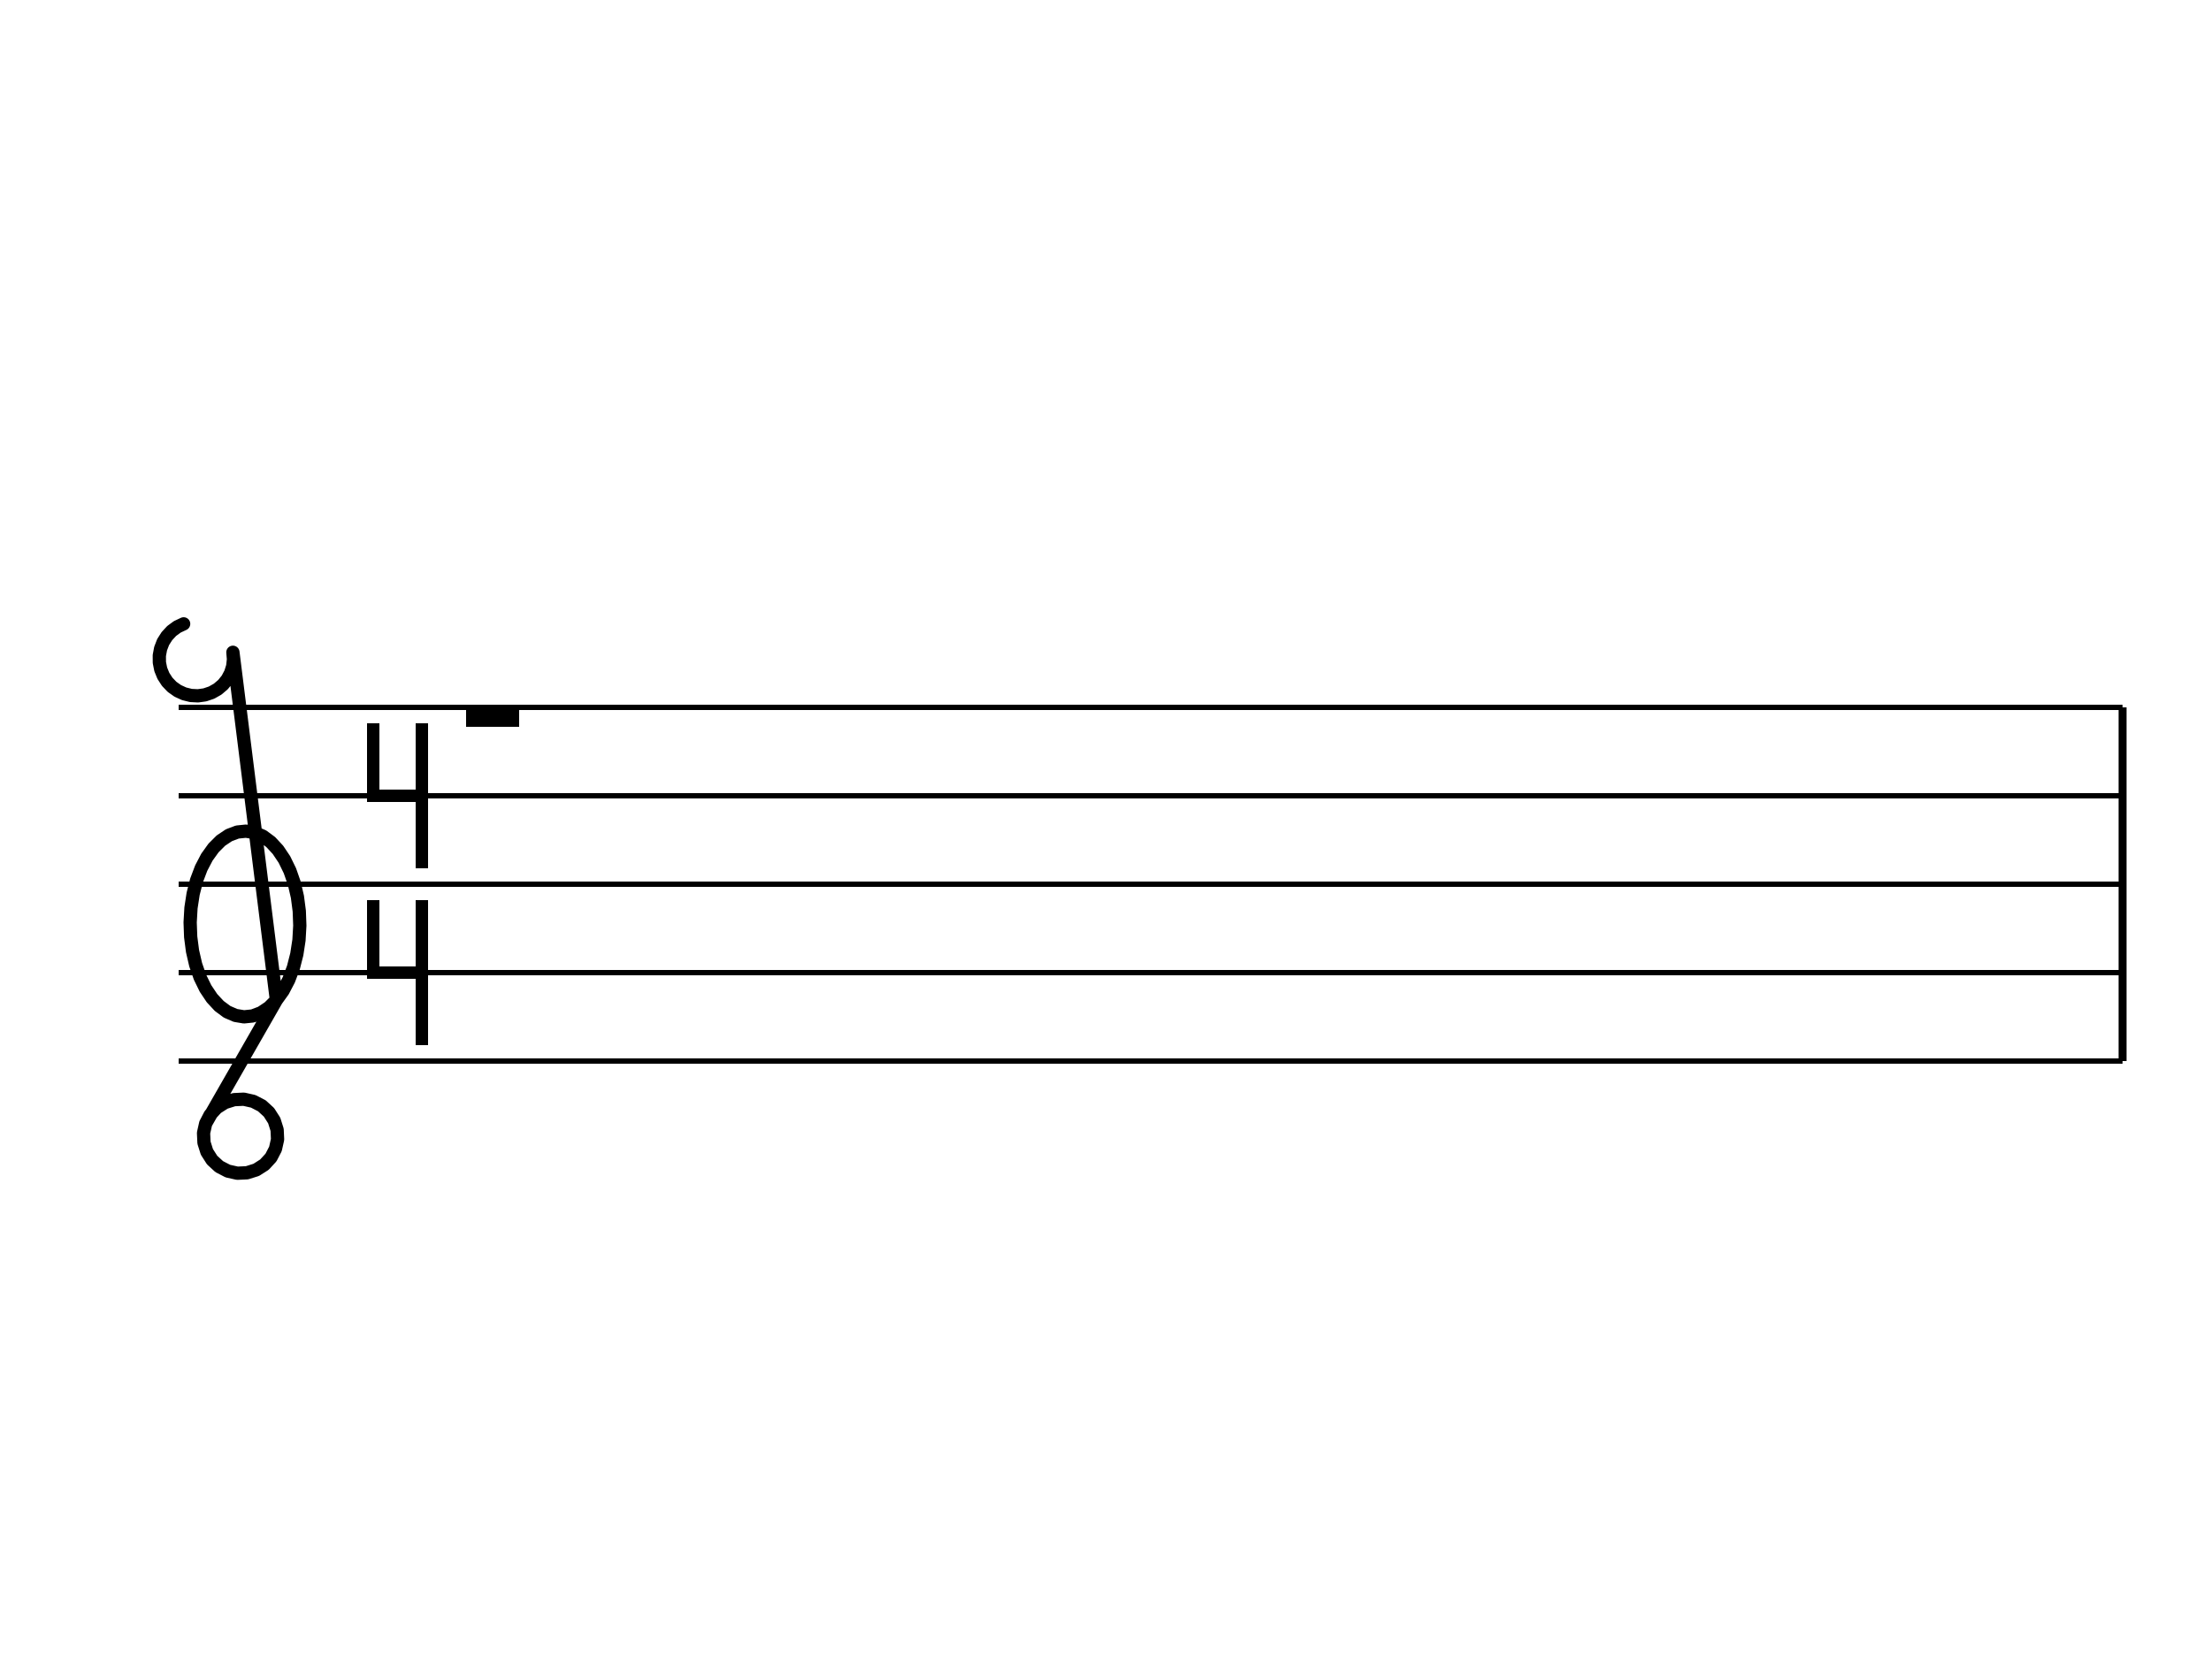
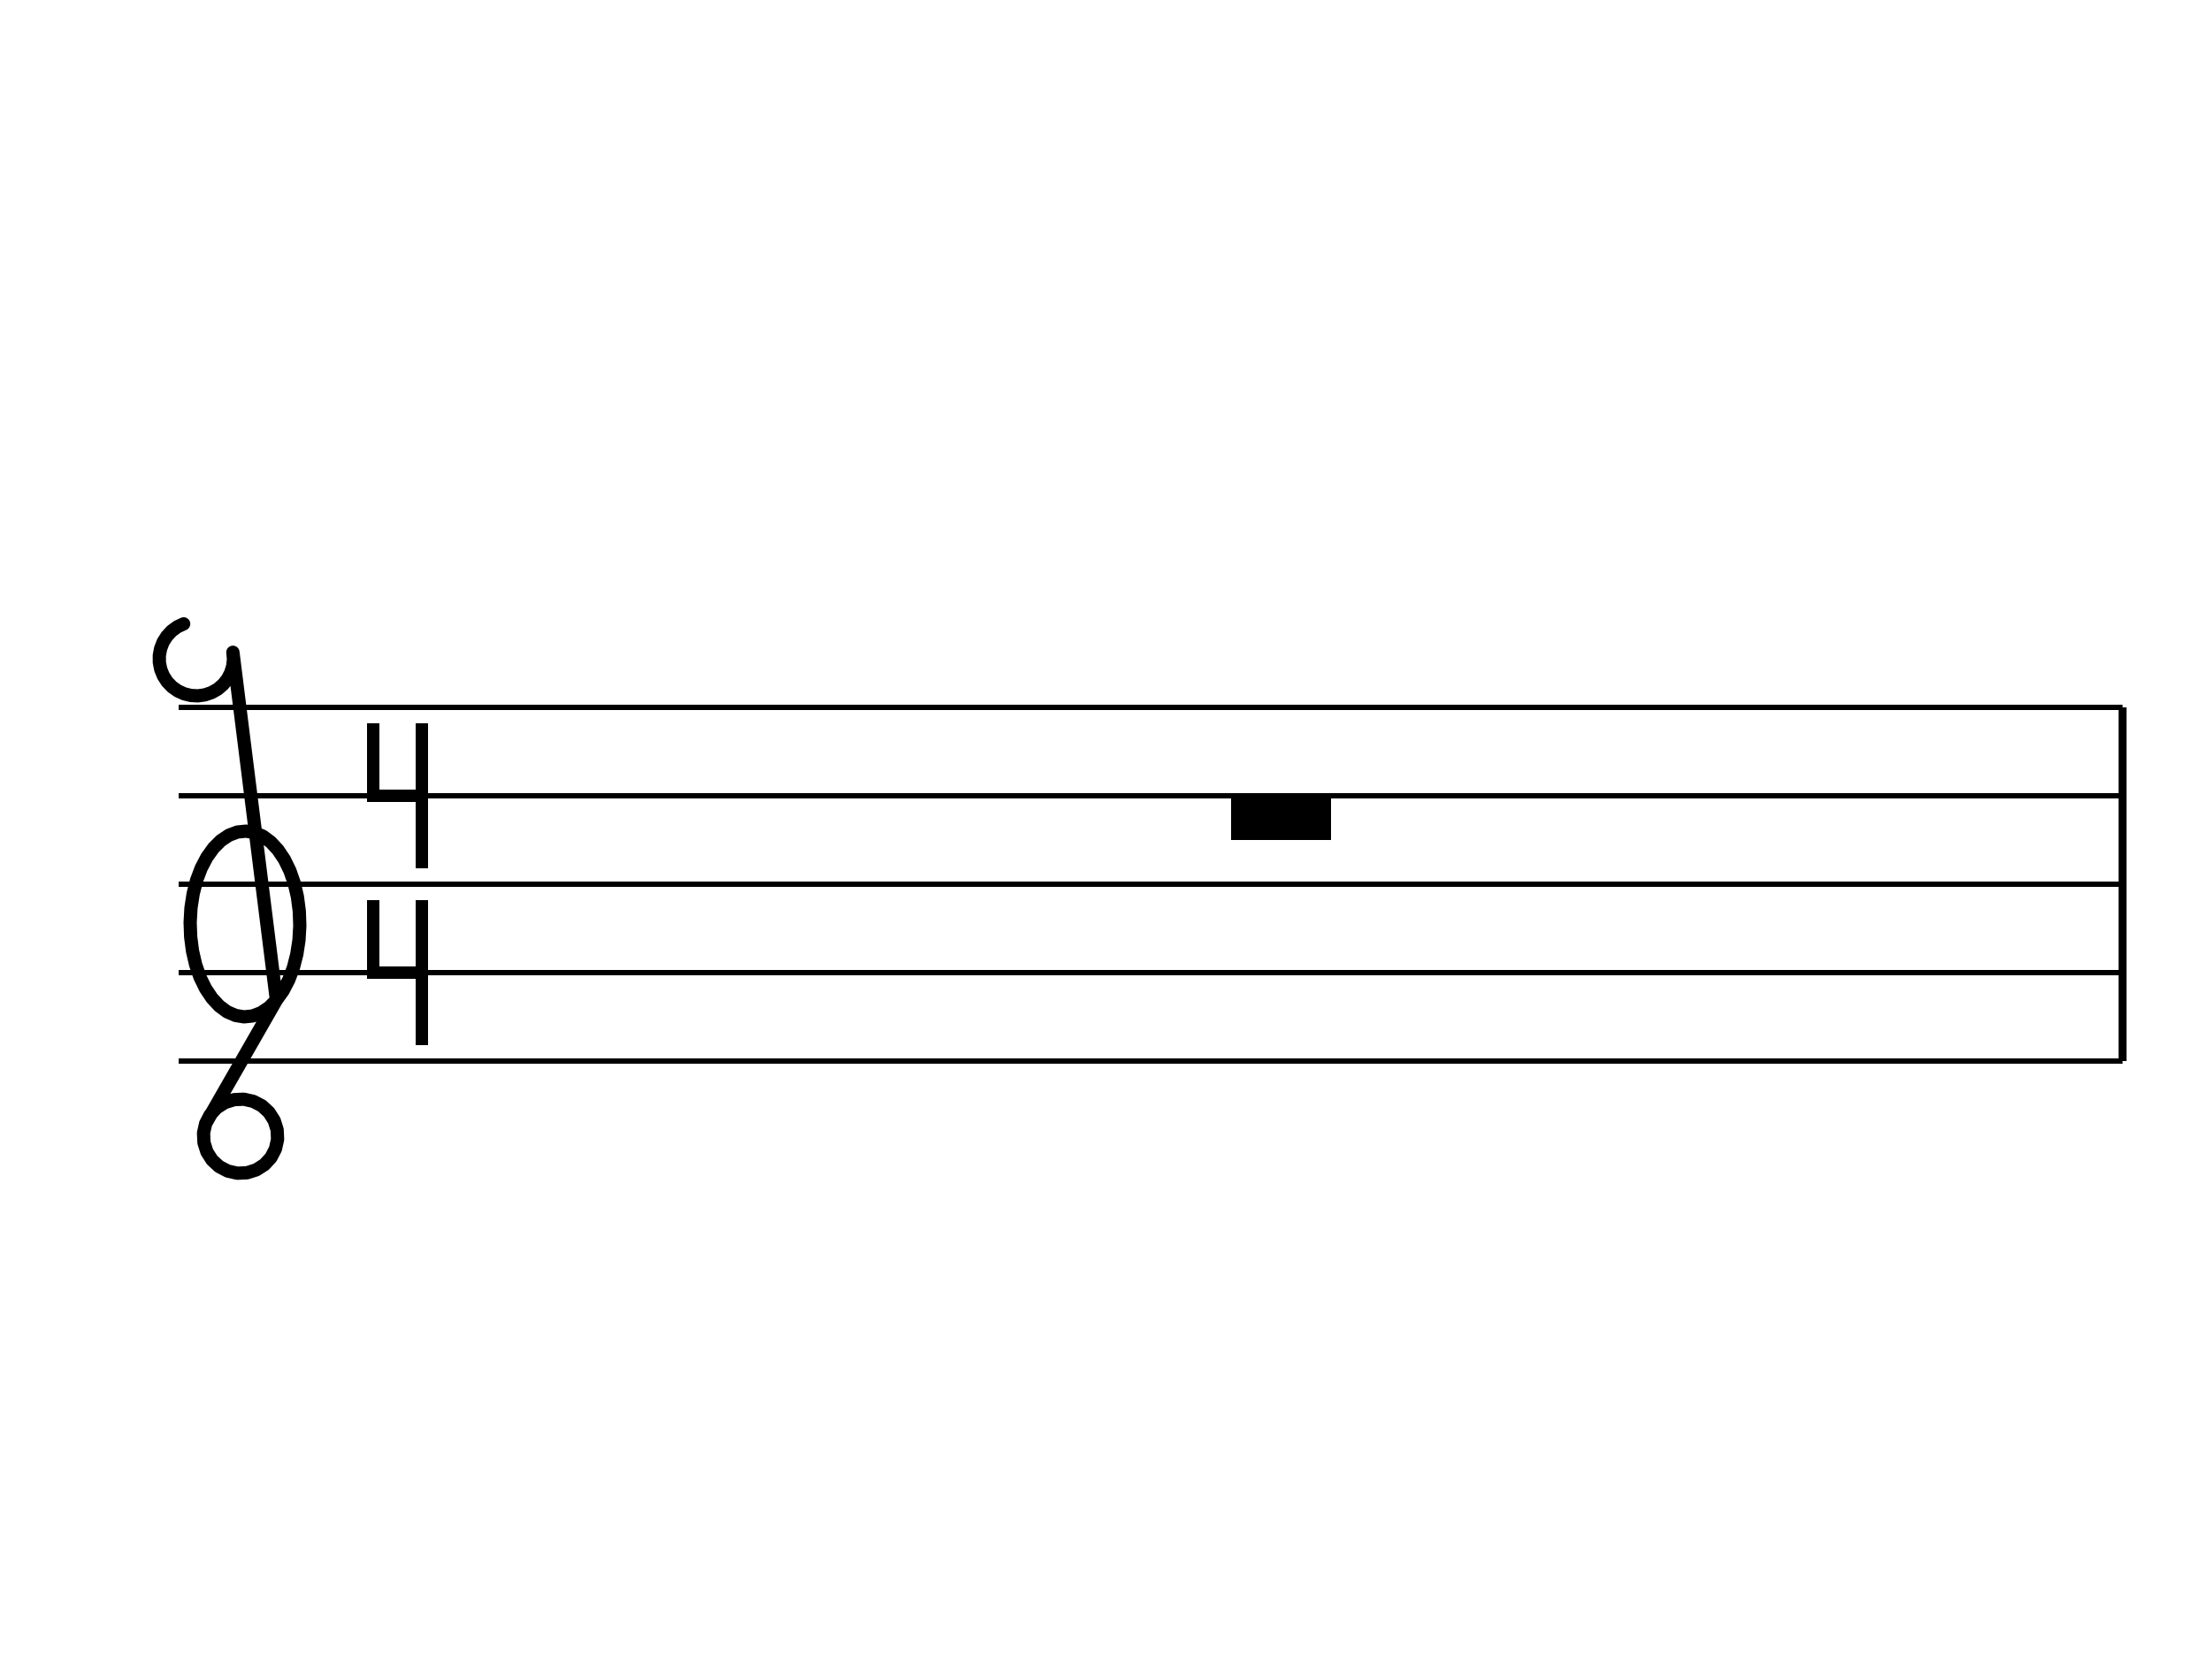
<svg xmlns="http://www.w3.org/2000/svg" width="500.00" height="380.00" viewBox="0 0 500.00 380.00" role="img">
  <g class="acorde-score">
    <g class="acorde-staff">
      <line class="acorde-staff-line" x1="40.40" y1="240.00" x2="480.00" y2="240.00" stroke="black" stroke-width="1.20" />
      <line class="acorde-staff-line" x1="40.40" y1="220.00" x2="480.00" y2="220.00" stroke="black" stroke-width="1.20" />
      <line class="acorde-staff-line" x1="40.40" y1="200.00" x2="480.00" y2="200.00" stroke="black" stroke-width="1.20" />
      <line class="acorde-staff-line" x1="40.40" y1="180.00" x2="480.00" y2="180.00" stroke="black" stroke-width="1.20" />
      <line class="acorde-staff-line" x1="40.40" y1="160.00" x2="480.00" y2="160.00" stroke="black" stroke-width="1.20" />
    </g>
    <path class="acorde-clef acorde-clef-treble" d="M 46.51,254.13 L 47.52,252.18 L 49.00,250.57 L 50.85,249.39 L 52.94,248.73 L 55.13,248.63 L 57.27,249.11 L 59.22,250.12 L 60.83,251.60 L 62.01,253.45 L 62.67,255.54 L 62.77,257.73 L 62.29,259.87 L 61.28,261.82 L 59.80,263.43 L 57.95,264.61 L 55.86,265.27 L 53.67,265.37 L 51.53,264.89 L 49.58,263.88 L 47.97,262.40 L 46.79,260.55 L 46.13,258.46 L 46.03,256.27 L 46.51,254.13 L 62.51,226.20 L 64.01,224.11 L 65.30,221.64 L 66.35,218.86 L 67.12,215.84 L 67.61,212.65 L 67.80,209.37 L 67.68,206.08 L 67.26,202.86 L 66.55,199.79 L 65.56,196.95 L 64.32,194.41 L 62.86,192.23 L 61.22,190.46 L 59.44,189.14 L 57.55,188.32 L 55.62,188.00 L 53.67,188.20 L 51.77,188.92 L 49.96,190.13 L 48.29,191.80 L 46.79,193.89 L 45.50,196.36 L 44.45,199.14 L 43.68,202.16 L 43.19,205.35 L 43.00,208.63 L 43.12,211.92 L 43.54,215.14 L 44.25,218.21 L 45.24,221.05 L 46.48,223.59 L 47.94,225.77 L 49.58,227.54 L 51.36,228.86 L 53.25,229.68 L 55.18,230.00 L 57.13,229.80 L 59.03,229.08 L 60.84,227.87 L 62.51,226.20 L 52.67,147.54 L 52.80,149.12 L 52.63,150.70 L 52.16,152.21 L 51.42,153.62 L 50.43,154.85 L 49.22,155.88 L 47.84,156.66 L 46.34,157.17 L 44.77,157.39 L 43.18,157.31 L 41.64,156.93 L 40.20,156.27 L 38.91,155.36 L 37.81,154.21 L 36.95,152.88 L 36.35,151.41 L 36.04,149.85 L 36.03,148.27 L 36.32,146.71 L 36.89,145.23 L 37.74,143.89 L 38.82,142.72 L 40.09,141.79 L 41.53,141.11" fill="none" stroke="black" stroke-width="3.00" stroke-linecap="round" stroke-linejoin="round" />
    <g class="acorde-time-sig">
      <line x1="95.40" y1="165.00" x2="95.40" y2="180.00" stroke="black" stroke-width="2.80" stroke-linecap="square" />
      <line x1="95.40" y1="180.00" x2="95.40" y2="195.00" stroke="black" stroke-width="2.80" stroke-linecap="square" />
      <line x1="84.40" y1="165.00" x2="84.40" y2="180.00" stroke="black" stroke-width="2.80" stroke-linecap="square" />
      <line x1="84.40" y1="180.00" x2="95.40" y2="180.00" stroke="black" stroke-width="2.80" stroke-linecap="square" />
      <line x1="95.40" y1="205.00" x2="95.40" y2="220.00" stroke="black" stroke-width="2.80" stroke-linecap="square" />
      <line x1="95.40" y1="220.00" x2="95.40" y2="235.00" stroke="black" stroke-width="2.80" stroke-linecap="square" />
      <line x1="84.40" y1="205.00" x2="84.40" y2="220.00" stroke="black" stroke-width="2.80" stroke-linecap="square" />
      <line x1="84.40" y1="220.00" x2="95.40" y2="220.00" stroke="black" stroke-width="2.80" stroke-linecap="square" />
    </g>
    <g class="acorde-measure">
      <g class="acorde-rest">
-         <rect x="105.40" y="160.00" width="12.00" height="4.40" fill="black" />
+         <rect x="278.40" y="180.00" width="22.60" height="10.00" fill="black" />
      </g>
    </g>
    <line class="acorde-barline" x1="480.00" y1="160.00" x2="480.00" y2="240.00" stroke="black" stroke-width="1.80" />
  </g>
</svg>
